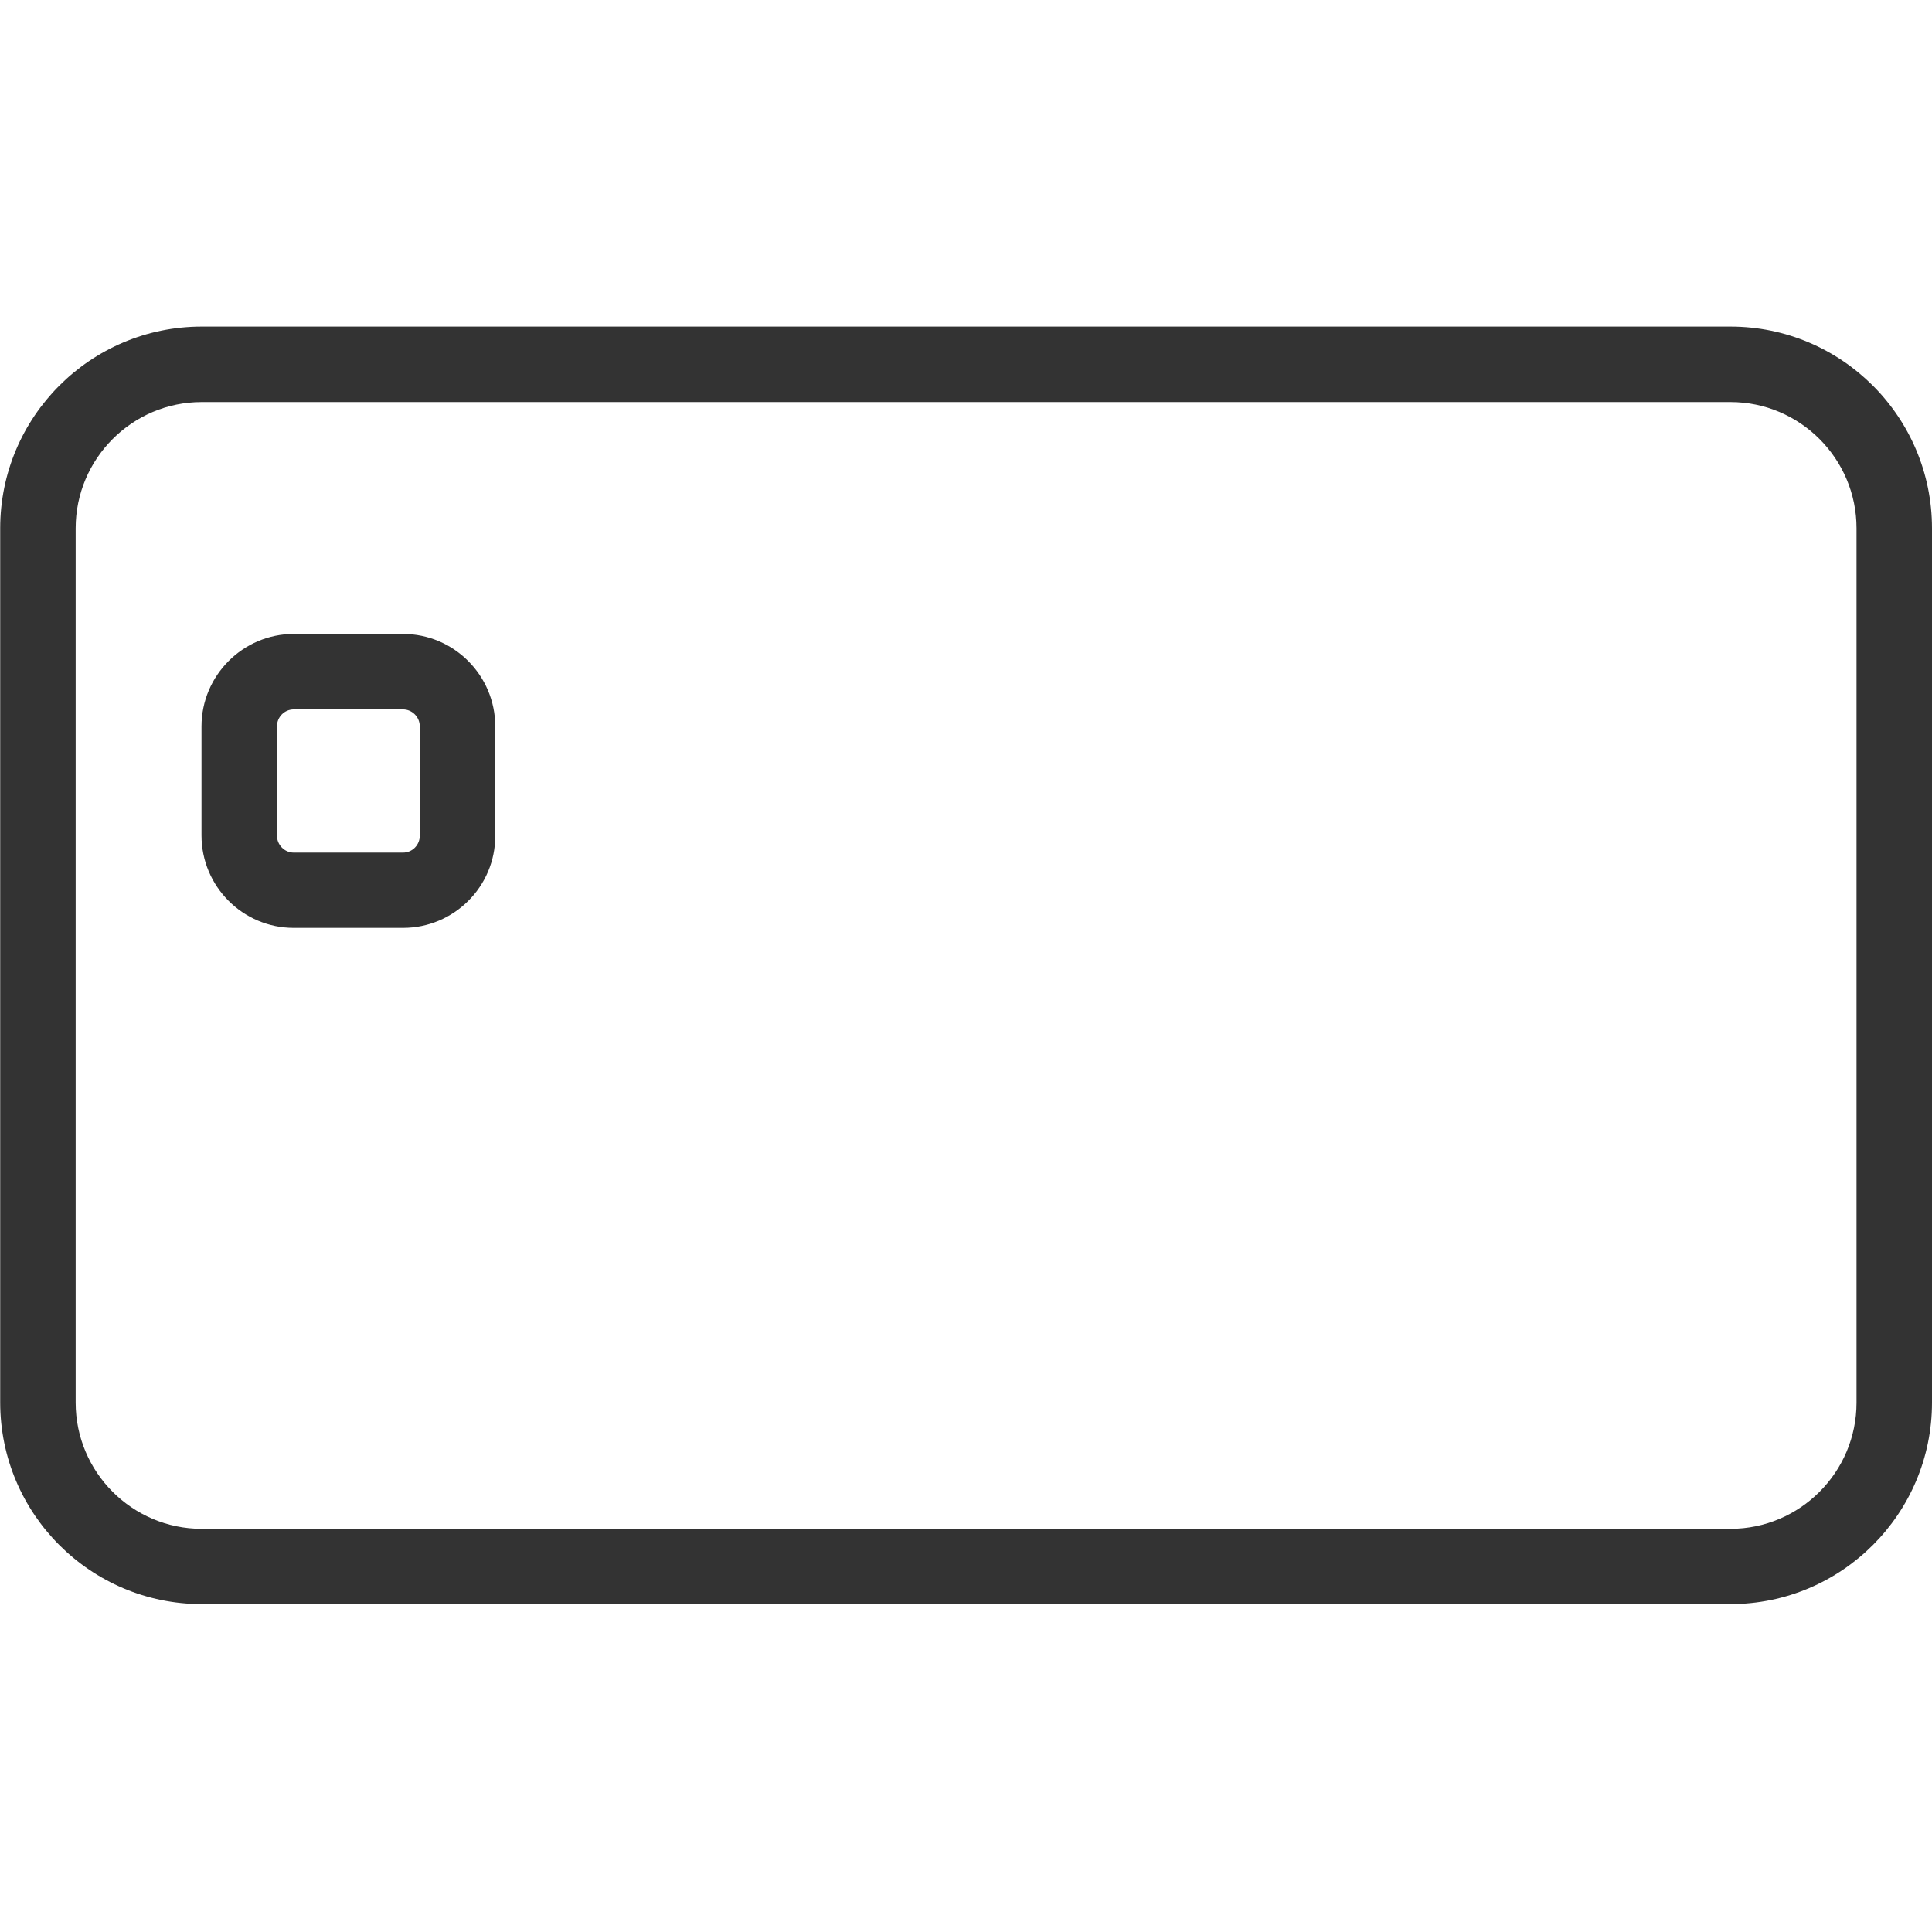
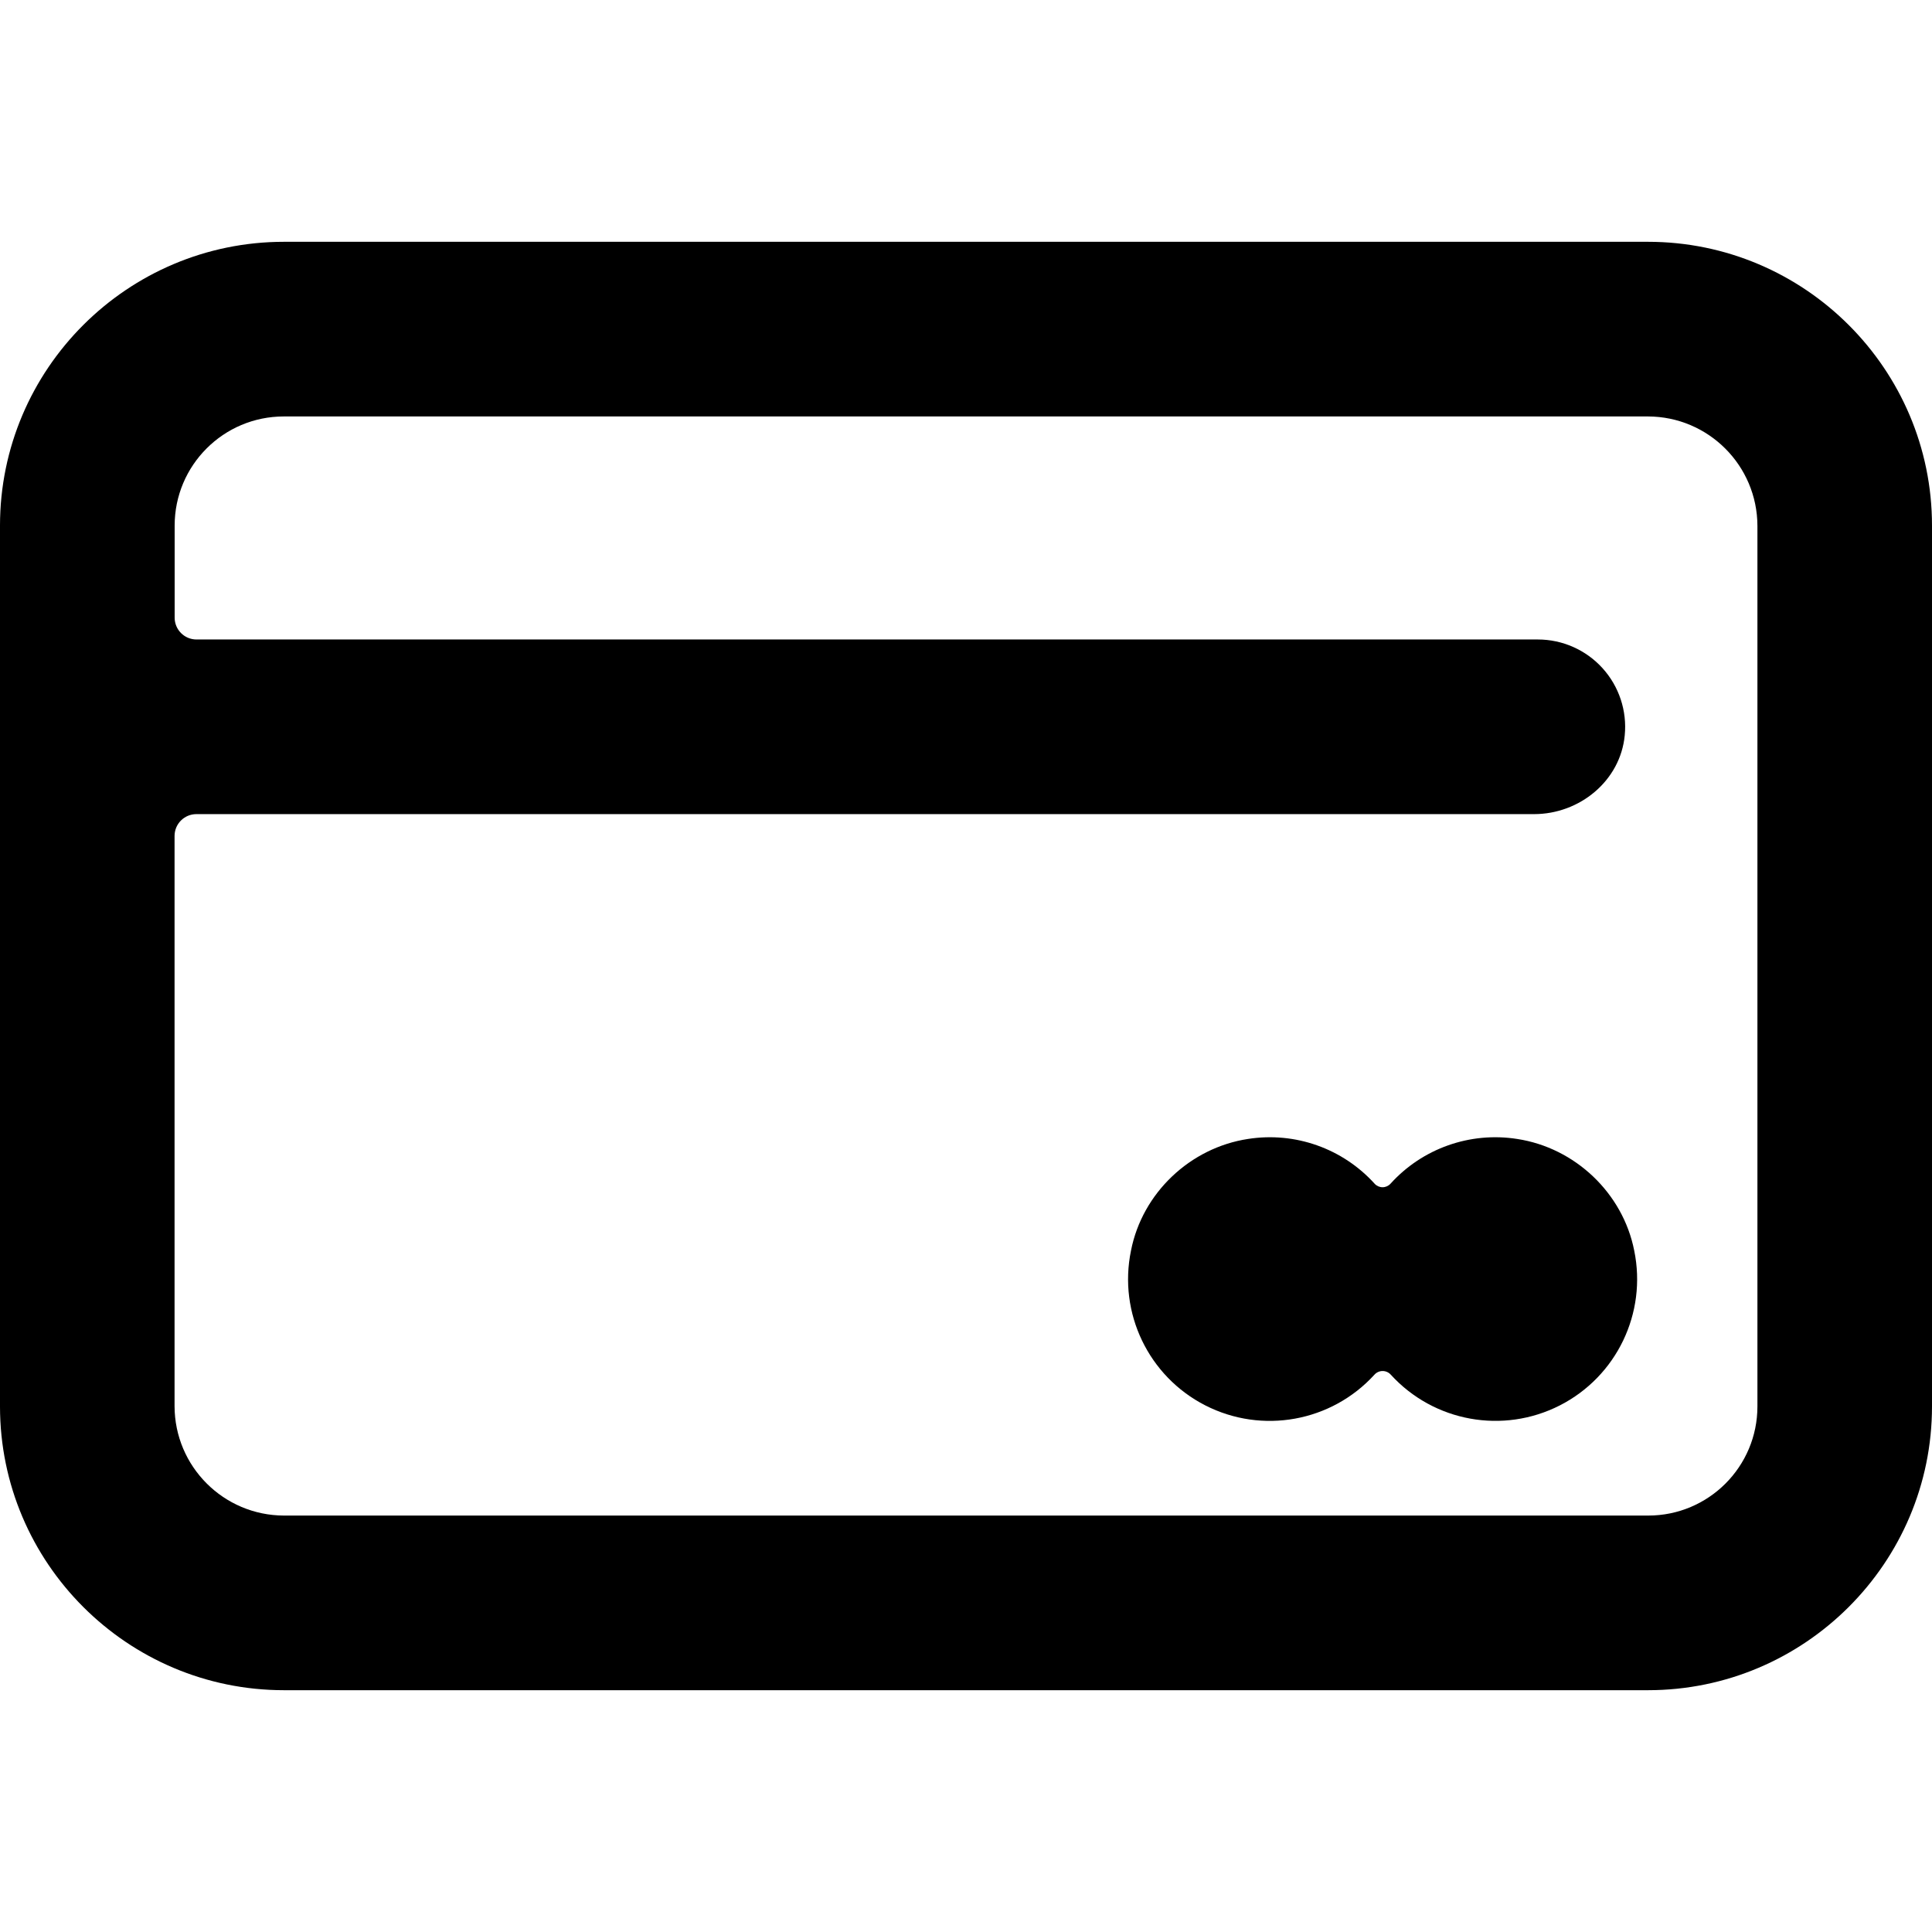
- <svg xmlns="http://www.w3.org/2000/svg" version="1.1" id="Calque_1" x="0px" y="0px" width="1024px" height="1024px" viewBox="0 0 1024 1024" enable-background="new 0 0 1024 1024" xml:space="preserve">
-   <g>
-     <g>
-       <path fill="#333333" d="M917.2,850.2H106.9C48,850.2,0.1,802.3,0.1,743.3V280C0.1,221,48,173.1,106.9,173.1h810.3    c58.9,0,106.8,47.9,106.8,106.9v463.4C1024,802.3,976.1,850.2,917.2,850.2z M106.9,213.1c-36.8,0-66.8,30-66.8,66.9v463.4    c0,36.9,30,66.9,66.8,66.9h810.3c36.8,0,66.8-30,66.8-66.9V280c0-36.9-30-66.9-66.8-66.9H106.9z" />
-       <path fill="#333333" d="M213.6,491.8C213.6,491.8,213.6,491.8,213.6,491.8l-57.9,0c-27,0-48.9-22-48.9-49V385c0-27,22-49,48.9-49    h57.9c27,0,48.9,22,48.9,49v57.9C262.6,469.9,240.6,491.8,213.6,491.8z M155.7,376c-4.9,0-8.9,4-8.9,9v57.9c0,4.9,4,9,8.9,9    l57.9,0c4.9,0,8.9-4,8.9-9V385c0-4.9-4-9-8.9-9H155.7z" />
-     </g>
-   </g>
+ <svg xmlns="http://www.w3.org/2000/svg" id="Calque_14" data-name="Calque 14" viewBox="0 0 1024 1024">
+   <path d="M804.12,603.67a74.88,74.88,0,0,0-67.18,23.78,5.68,5.68,0,0,1-8.31,0,74.89,74.89,0,0,0-67.12-23.79c-30.71,4.64-56.07,28.66-62.05,59.14a75.09,75.09,0,0,0,129,65.83,5.82,5.82,0,0,1,8.71,0,75.09,75.09,0,0,0,129-65.78C860.16,632.37,834.83,608.34,804.12,603.67Z" />
+   <path d="M873.47,128.16H150.52C67.53,128.16,0,195.63,0,278.58V745.42c0,82.94,67.53,150.42,150.52,150.42H873.47c83,0,150.53-67.47,150.53-150.42V278.58C1024,195.63,956.47,128.16,873.47,128.16Zm58,617.27a57.85,57.85,0,0,1-57.85,57.85H150.52a58.12,58.12,0,0,1-58-58V443.07a11.57,11.57,0,0,1,11.57-11.57H813.08c24.17,0,45.76-17.67,48.06-41.73a46.29,46.29,0,0,0-46.06-50.83H104.14a11.57,11.57,0,0,1-11.57-11.57V278.58a57.85,57.85,0,0,1,57.85-57.85H873.47a58.14,58.14,0,0,1,58,58Z" />
</svg>
